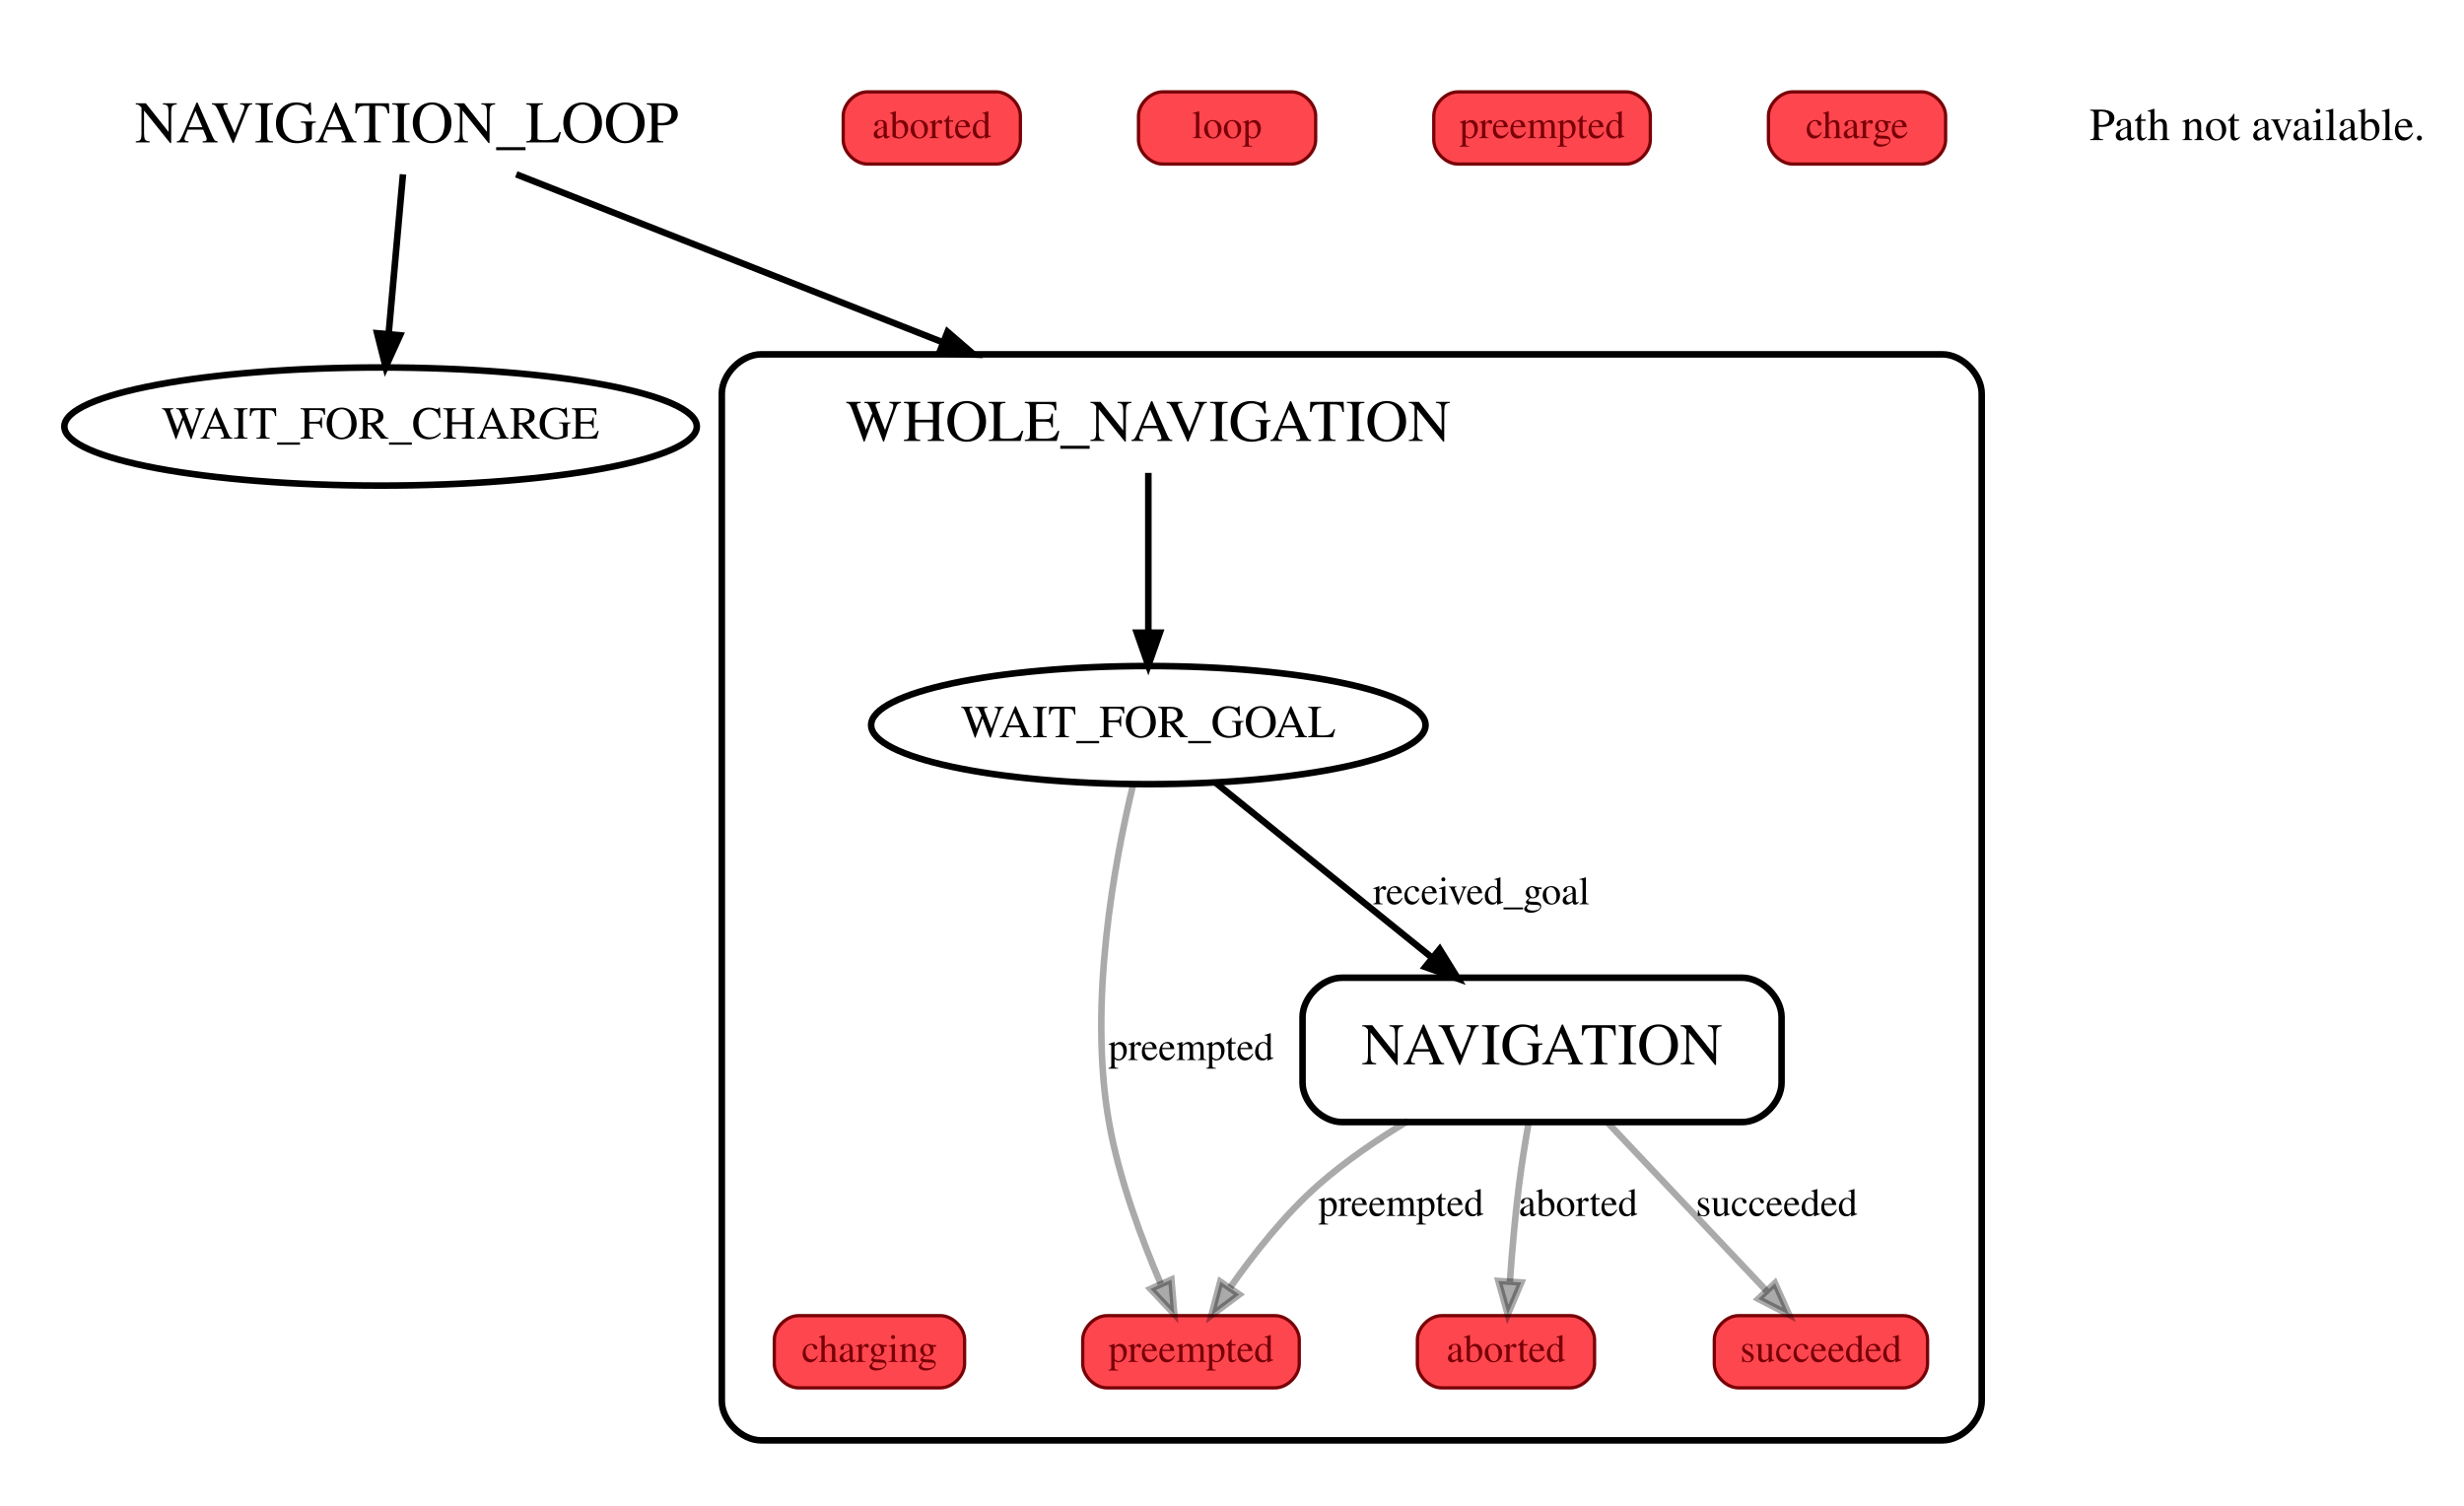
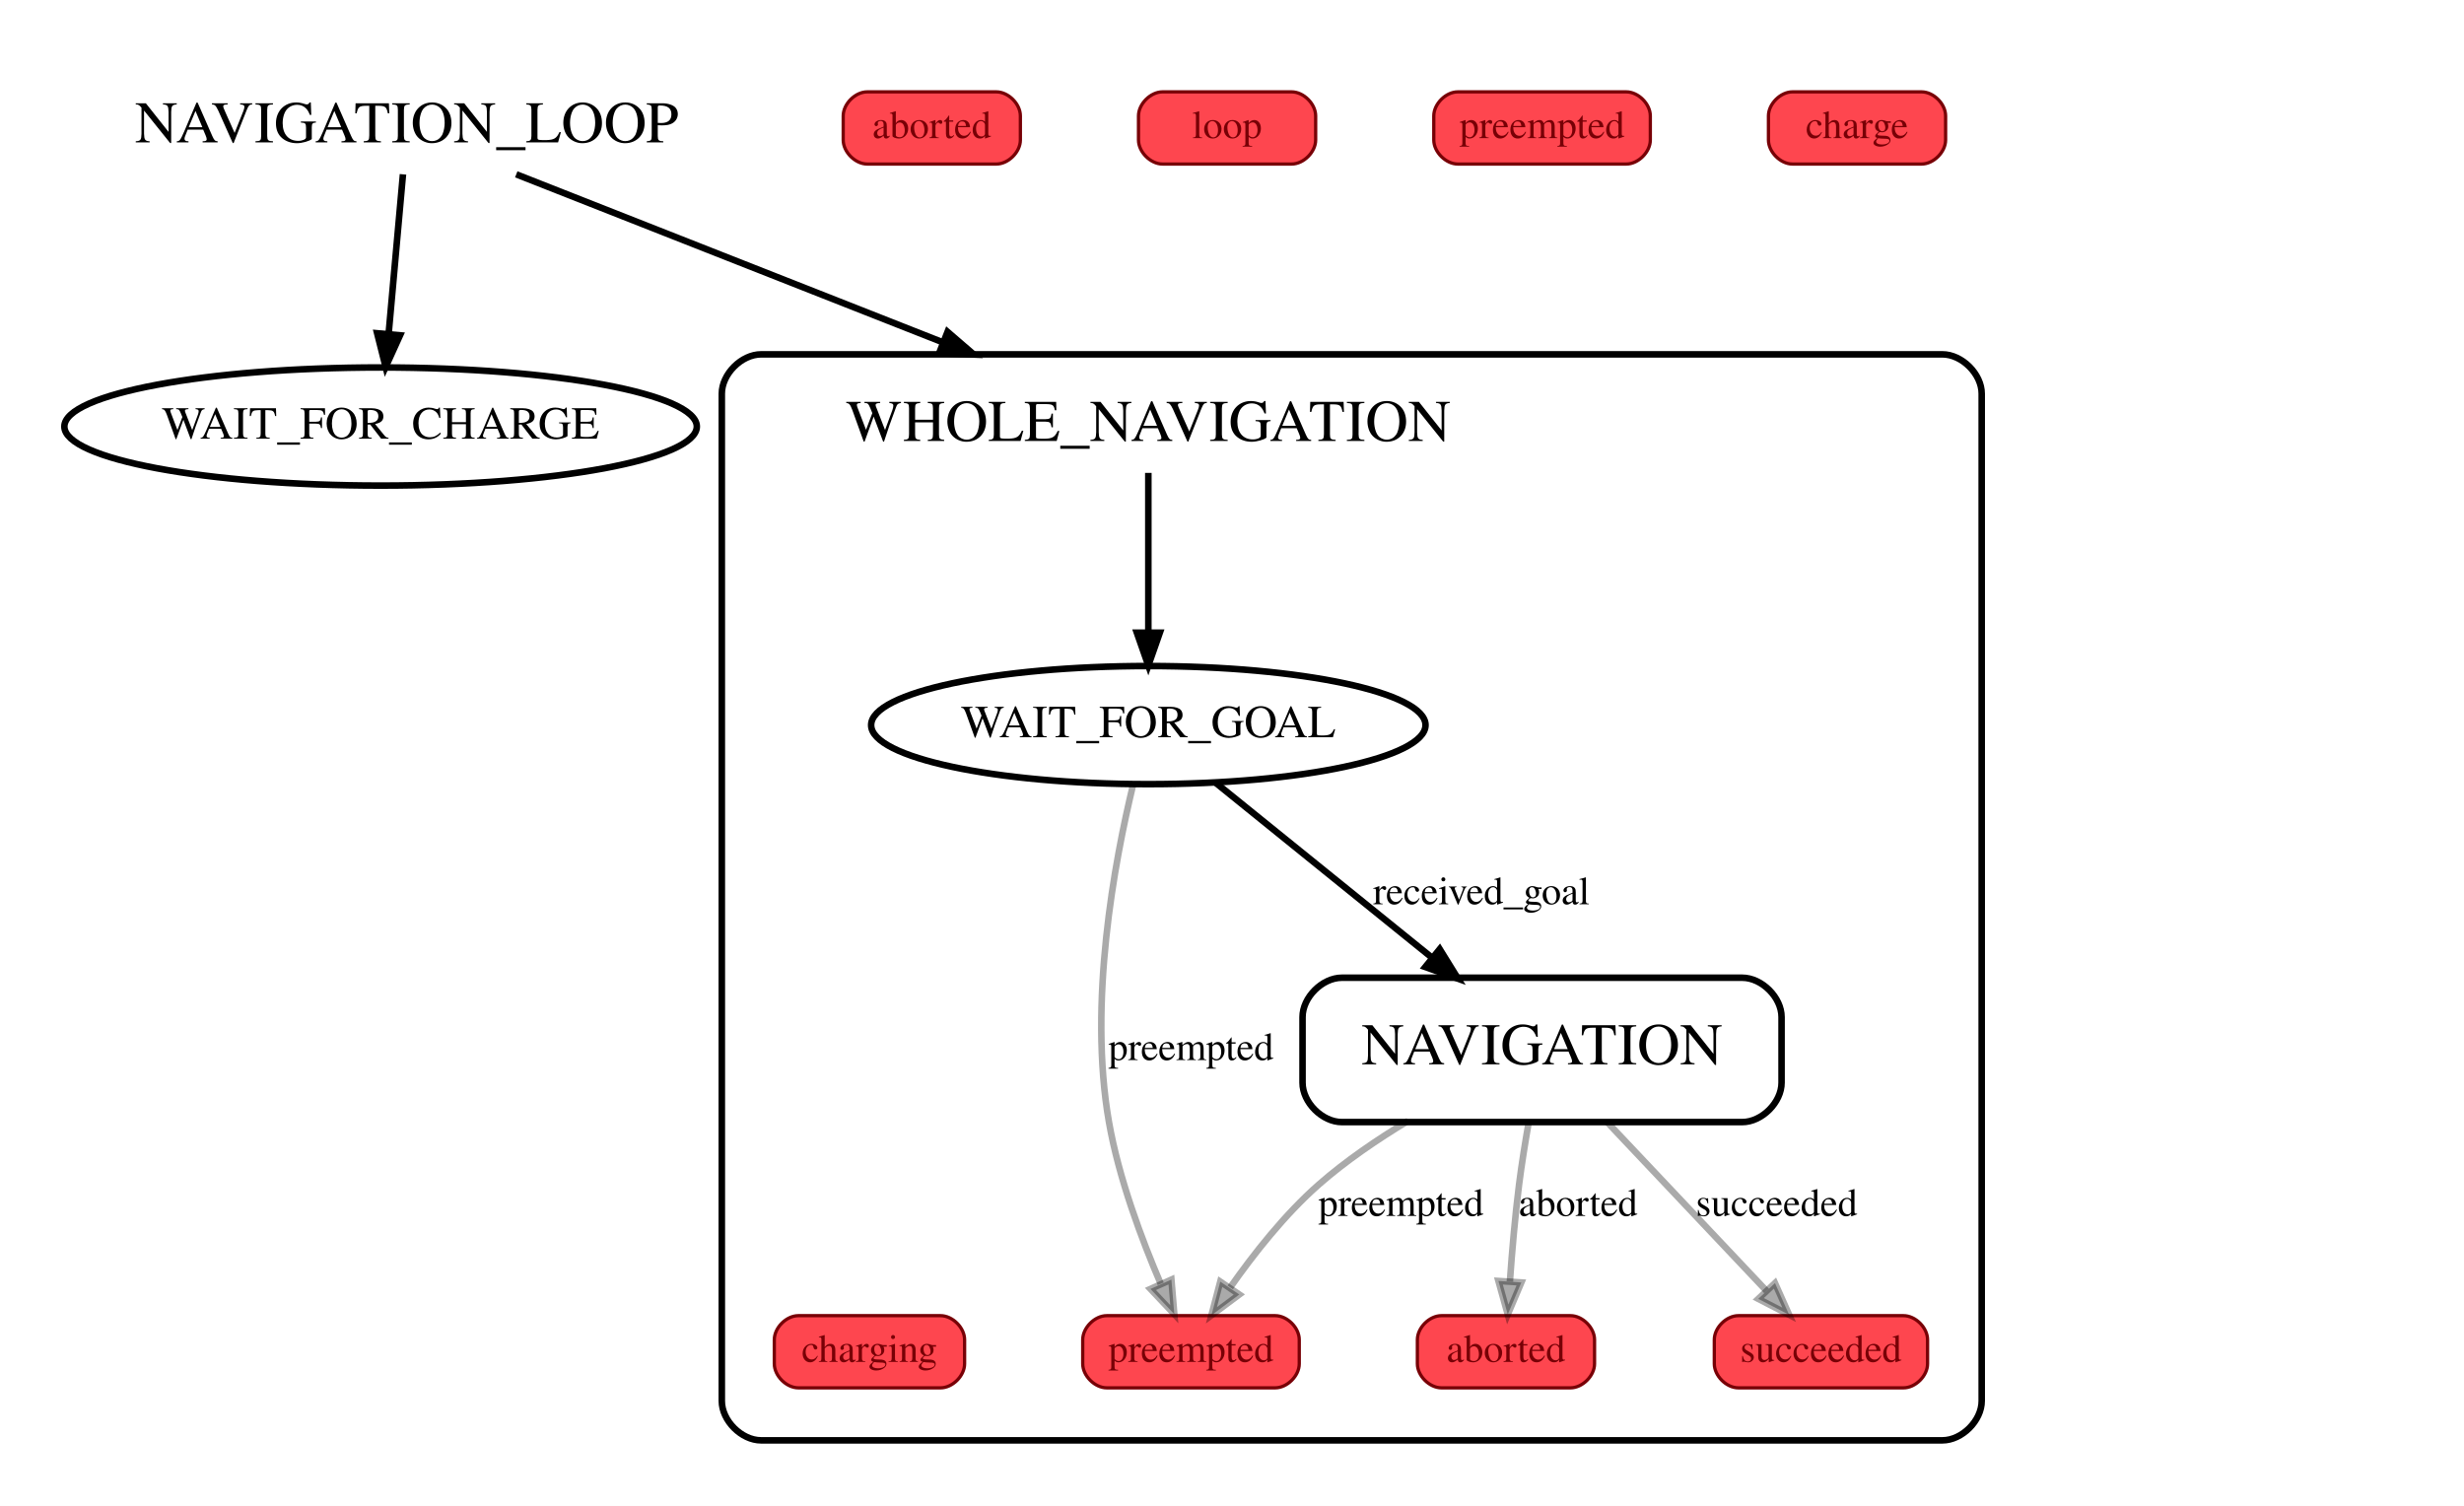
<svg xmlns="http://www.w3.org/2000/svg" xmlns:xlink="http://www.w3.org/1999/xlink" width="751pt" height="459pt" viewBox="0.00 0.00 751.00 459.00">
  <g id="graph0" class="graph" transform="scale(1 1) rotate(0) translate(4 455)">
    <polygon fill="white" stroke="none" points="-4,4 -4,-455 747,-455 747,4 -4,4" />
    <g id="clust1" class="cluster">
      <polygon fill="none" stroke="none" points="8,-8 8,-443 608,-443 608,-8 8,-8" />
    </g>
    <g id="clust2" class="cluster">
      <path fill="none" stroke="#ffffff" d="M257,-397C257,-397 585,-397 585,-397 591,-397 597,-403 597,-409 597,-409 597,-423 597,-423 597,-429 591,-435 585,-435 585,-435 257,-435 257,-435 251,-435 245,-429 245,-423 245,-423 245,-409 245,-409 245,-403 251,-397 257,-397" />
    </g>
    <g id="clust3" class="cluster">
      <path fill="none" stroke="#000000" stroke-width="2" d="M228,-16C228,-16 588,-16 588,-16 594,-16 600,-22 600,-28 600,-28 600,-335 600,-335 600,-341 594,-347 588,-347 588,-347 228,-347 228,-347 222,-347 216,-341 216,-335 216,-335 216,-28 216,-28 216,-22 222,-16 228,-16" />
    </g>
    <g id="clust4" class="cluster">
      <path fill="none" stroke="#ffffff" d="M236,-24C236,-24 580,-24 580,-24 586,-24 592,-30 592,-36 592,-36 592,-50 592,-50 592,-56 586,-62 580,-62 580,-62 236,-62 236,-62 230,-62 224,-56 224,-50 224,-50 224,-36 224,-36 224,-30 230,-24 236,-24" />
    </g>
    <g id="clust5" class="cluster">
      <path fill="none" stroke="#000000" stroke-width="2" d="M405,-113C405,-113 527,-113 527,-113 533,-113 539,-119 539,-125 539,-125 539,-145 539,-145 539,-151 533,-157 527,-157 527,-157 405,-157 405,-157 399,-157 393,-151 393,-145 393,-145 393,-125 393,-125 393,-119 399,-113 405,-113" />
    </g>
    <g id="node1" class="node">
      <g id="a_node1">
        <a xlink:href="/SM_ROOT/NAVIGATION_LOOP" xlink:title="NAVIGATION_LOOP">
          <text text-anchor="middle" x="120" y="-411.6" font-family="Times,serif" font-size="18.00">NAVIGATION_LOOP</text>
        </a>
      </g>
    </g>
    <g id="node6" class="node">
      <g id="a_node6">
        <a xlink:href="/SM_ROOT/NAVIGATION_LOOP/WAIT_FOR_CHARGE" xlink:title="WAIT_FOR_CHARGE">
          <ellipse fill="none" stroke="#000000" stroke-width="2" cx="112" cy="-325" rx="96.383" ry="18" />
          <text text-anchor="middle" x="112" y="-321.3" font-family="Times,serif" font-size="14.00">WAIT_FOR_CHARGE</text>
        </a>
      </g>
    </g>
    <g id="edge7" class="edge">
      <g id="a_edge7">
        <a xlink:href="/SM_ROOT/NAVIGATION_LOOP/__proxy__::/SM_ROOT/NAVIGATION_LOOP/WAIT_FOR_CHARGE">
          <path fill="none" stroke="black" stroke-width="2" d="M118.82,-401.868C117.672,-389.096 115.893,-369.309 114.44,-353.146" />
          <polygon fill="black" stroke="black" stroke-width="2" points="117.923,-352.803 113.542,-343.157 110.952,-353.43 117.923,-352.803" />
        </a>
      </g>
    </g>
    <g id="node7" class="node">
      <g id="a_node7">
        <a xlink:href="/SM_ROOT/NAVIGATION_LOOP/WHOLE_NAVIGATION" xlink:title="WHOLE_NAVIGATION">
          <text text-anchor="middle" x="346" y="-320.6" font-family="Times,serif" font-size="18.00">WHOLE_NAVIGATION</text>
        </a>
      </g>
    </g>
    <g id="edge8" class="edge">
      <g id="a_edge8">
        <a xlink:href="/SM_ROOT/NAVIGATION_LOOP/__proxy__::/SM_ROOT/NAVIGATION_LOOP/WHOLE_NAVIGATION">
          <path fill="none" stroke="black" stroke-width="2" d="M153.347,-401.868C187.491,-388.422 241.376,-367.201 283.486,-350.618" />
          <polygon fill="black" stroke="black" stroke-width="2" points="284.803,-353.861 292.825,-346.941 282.238,-347.348 284.803,-353.861" />
        </a>
      </g>
    </g>
    <g id="node2" class="node">
      <g id="a_node2">
        <a xlink:href="/SM_ROOT/NAVIGATION_LOOP:charge" xlink:title="charge">
          <path fill="#fe464f" stroke="#780006" d="M581.667,-427C581.667,-427 542.333,-427 542.333,-427 538.667,-427 535,-423.333 535,-419.667 535,-419.667 535,-412.333 535,-412.333 535,-408.667 538.667,-405 542.333,-405 542.333,-405 581.667,-405 581.667,-405 585.333,-405 589,-408.667 589,-412.333 589,-412.333 589,-419.667 589,-419.667 589,-423.333 585.333,-427 581.667,-427" />
          <text text-anchor="middle" x="562" y="-412.9" font-family="Times,serif" font-size="12.00" fill="#780006">charge</text>
        </a>
      </g>
    </g>
    <g id="node3" class="node">
      <g id="a_node3">
        <a xlink:href="/SM_ROOT/NAVIGATION_LOOP:preempted" xlink:title="preempted">
          <path fill="#fe464f" stroke="#780006" d="M491.667,-427C491.667,-427 440.333,-427 440.333,-427 436.667,-427 433,-423.333 433,-419.667 433,-419.667 433,-412.333 433,-412.333 433,-408.667 436.667,-405 440.333,-405 440.333,-405 491.667,-405 491.667,-405 495.333,-405 499,-408.667 499,-412.333 499,-412.333 499,-419.667 499,-419.667 499,-423.333 495.333,-427 491.667,-427" />
          <text text-anchor="middle" x="466" y="-412.9" font-family="Times,serif" font-size="12.00" fill="#780006">preempted</text>
        </a>
      </g>
    </g>
    <g id="node4" class="node">
      <g id="a_node4">
        <a xlink:href="/SM_ROOT/NAVIGATION_LOOP:loop" xlink:title="loop">
          <path fill="#fe464f" stroke="#780006" d="M389.667,-427C389.667,-427 350.333,-427 350.333,-427 346.667,-427 343,-423.333 343,-419.667 343,-419.667 343,-412.333 343,-412.333 343,-408.667 346.667,-405 350.333,-405 350.333,-405 389.667,-405 389.667,-405 393.333,-405 397,-408.667 397,-412.333 397,-412.333 397,-419.667 397,-419.667 397,-423.333 393.333,-427 389.667,-427" />
          <text text-anchor="middle" x="370" y="-412.9" font-family="Times,serif" font-size="12.00" fill="#780006">loop</text>
        </a>
      </g>
    </g>
    <g id="node5" class="node">
      <g id="a_node5">
        <a xlink:href="/SM_ROOT/NAVIGATION_LOOP:aborted" xlink:title="aborted">
          <path fill="#fe464f" stroke="#780006" d="M299.667,-427C299.667,-427 260.333,-427 260.333,-427 256.667,-427 253,-423.333 253,-419.667 253,-419.667 253,-412.333 253,-412.333 253,-408.667 256.667,-405 260.333,-405 260.333,-405 299.667,-405 299.667,-405 303.333,-405 307,-408.667 307,-412.333 307,-412.333 307,-419.667 307,-419.667 307,-423.333 303.333,-427 299.667,-427" />
          <text text-anchor="middle" x="280" y="-412.9" font-family="Times,serif" font-size="12.00" fill="#780006">aborted</text>
        </a>
      </g>
    </g>
    <g id="node12" class="node">
      <g id="a_node12">
        <a xlink:href="/SM_ROOT/NAVIGATION_LOOP/WHOLE_NAVIGATION/WAIT_FOR_GOAL" xlink:title="WAIT_FOR_GOAL">
          <ellipse fill="none" stroke="#000000" stroke-width="2" cx="346" cy="-234" rx="84.485" ry="18" />
          <text text-anchor="middle" x="346" y="-230.3" font-family="Times,serif" font-size="14.00">WAIT_FOR_GOAL</text>
        </a>
      </g>
    </g>
    <g id="edge6" class="edge">
      <g id="a_edge6">
        <a xlink:href="/SM_ROOT/NAVIGATION_LOOP/WHOLE_NAVIGATION/__proxy__::/SM_ROOT/NAVIGATION_LOOP/WHOLE_NAVIGATION/WAIT_FOR_GOAL">
          <path fill="none" stroke="black" stroke-width="2" d="M346,-310.868C346,-298.217 346,-278.686 346,-262.608" />
          <polygon fill="black" stroke="black" stroke-width="2" points="349.5,-262.157 346,-252.157 342.5,-262.157 349.5,-262.157" />
        </a>
      </g>
    </g>
    <g id="node8" class="node">
      <g id="a_node8">
        <a xlink:href="/SM_ROOT/NAVIGATION_LOOP/WHOLE_NAVIGATION:preempted" xlink:title="preempted">
          <path fill="#fe464f" stroke="#780006" d="M384.667,-54C384.667,-54 333.333,-54 333.333,-54 329.667,-54 326,-50.333 326,-46.667 326,-46.667 326,-39.333 326,-39.333 326,-35.667 329.667,-32 333.333,-32 333.333,-32 384.667,-32 384.667,-32 388.333,-32 392,-35.667 392,-39.333 392,-39.333 392,-46.667 392,-46.667 392,-50.333 388.333,-54 384.667,-54" />
          <text text-anchor="middle" x="359" y="-39.9" font-family="Times,serif" font-size="12.00" fill="#780006">preempted</text>
        </a>
      </g>
    </g>
    <g id="node9" class="node">
      <g id="a_node9">
        <a xlink:href="/SM_ROOT/NAVIGATION_LOOP/WHOLE_NAVIGATION:aborted" xlink:title="aborted">
          <path fill="#fe464f" stroke="#780006" d="M474.667,-54C474.667,-54 435.333,-54 435.333,-54 431.667,-54 428,-50.333 428,-46.667 428,-46.667 428,-39.333 428,-39.333 428,-35.667 431.667,-32 435.333,-32 435.333,-32 474.667,-32 474.667,-32 478.333,-32 482,-35.667 482,-39.333 482,-39.333 482,-46.667 482,-46.667 482,-50.333 478.333,-54 474.667,-54" />
          <text text-anchor="middle" x="455" y="-39.9" font-family="Times,serif" font-size="12.00" fill="#780006">aborted</text>
        </a>
      </g>
    </g>
    <g id="node10" class="node">
      <g id="a_node10">
        <a xlink:href="/SM_ROOT/NAVIGATION_LOOP/WHOLE_NAVIGATION:succeeded" xlink:title="succeeded">
          <path fill="#fe464f" stroke="#780006" d="M576.167,-54C576.167,-54 525.833,-54 525.833,-54 522.167,-54 518.5,-50.333 518.5,-46.667 518.5,-46.667 518.5,-39.333 518.5,-39.333 518.5,-35.667 522.167,-32 525.833,-32 525.833,-32 576.167,-32 576.167,-32 579.833,-32 583.5,-35.667 583.5,-39.333 583.5,-39.333 583.5,-46.667 583.5,-46.667 583.5,-50.333 579.833,-54 576.167,-54" />
          <text text-anchor="middle" x="551" y="-39.9" font-family="Times,serif" font-size="12.00" fill="#780006">succeeded</text>
        </a>
      </g>
    </g>
    <g id="node11" class="node">
      <g id="a_node11">
        <a xlink:href="/SM_ROOT/NAVIGATION_LOOP/WHOLE_NAVIGATION:charging" xlink:title="charging">
          <path fill="#fe464f" stroke="#780006" d="M282.667,-54C282.667,-54 239.333,-54 239.333,-54 235.667,-54 232,-50.333 232,-46.667 232,-46.667 232,-39.333 232,-39.333 232,-35.667 235.667,-32 239.333,-32 239.333,-32 282.667,-32 282.667,-32 286.333,-32 290,-35.667 290,-39.333 290,-39.333 290,-46.667 290,-46.667 290,-50.333 286.333,-54 282.667,-54" />
          <text text-anchor="middle" x="261" y="-39.9" font-family="Times,serif" font-size="12.00" fill="#780006">charging</text>
        </a>
      </g>
    </g>
    <g id="edge2" class="edge">
      <g id="a_edge2">
        <a xlink:href="/SM_ROOT/NAVIGATION_LOOP/WHOLE_NAVIGATION/WAIT_FOR_GOAL:preempted:/SM_ROOT/NAVIGATION_LOOP/WHOLE_NAVIGATION/preempted" xlink:title="preempted">
          <path fill="none" stroke="#000000" stroke-width="2" stroke-opacity="0.333" d="M341.35,-215.801C335.689,-192.403 327.628,-149.294 334,-113 337.02,-95.8 343.972,-77.238 349.781,-63.704" />
          <polygon fill="#000000" fill-opacity="0.333" stroke="#000000" stroke-width="2" stroke-opacity="0.333" points="353.036,-64.998 353.916,-54.44 346.644,-62.145 353.036,-64.998" />
        </a>
      </g>
      <g id="a_edge2-label">
        <a xlink:href="/SM_ROOT/NAVIGATION_LOOP/WHOLE_NAVIGATION/WAIT_FOR_GOAL:preempted:/SM_ROOT/NAVIGATION_LOOP/WHOLE_NAVIGATION/preempted" xlink:title="preempted">
          <text text-anchor="middle" x="359" y="-131.9" font-family="Times,serif" font-size="12.00">preempted</text>
        </a>
      </g>
    </g>
    <g id="node13" class="node">
      <g id="a_node13">
        <a xlink:href="/SM_ROOT/NAVIGATION_LOOP/WHOLE_NAVIGATION/NAVIGATION" xlink:title="NAVIGATION">
          <text text-anchor="middle" x="466" y="-130.6" font-family="Times,serif" font-size="18.00">NAVIGATION</text>
        </a>
      </g>
    </g>
    <g id="edge1" class="edge">
      <g id="a_edge1">
        <a xlink:href="/SM_ROOT/NAVIGATION_LOOP/WHOLE_NAVIGATION/WAIT_FOR_GOAL:received_goal:/SM_ROOT/NAVIGATION_LOOP/WHOLE_NAVIGATION/NAVIGATION" xlink:title="received_goal">
          <path fill="none" stroke="black" stroke-width="2" d="M366.629,-216.325C384.741,-201.685 411.422,-180.117 432.578,-163.016" />
          <polygon fill="black" stroke="black" stroke-width="2" points="434.81,-165.713 440.386,-156.704 430.409,-160.269 434.81,-165.713" />
        </a>
      </g>
      <g id="a_edge1-label">
        <a xlink:href="/SM_ROOT/NAVIGATION_LOOP/WHOLE_NAVIGATION/WAIT_FOR_GOAL:received_goal:/SM_ROOT/NAVIGATION_LOOP/WHOLE_NAVIGATION/NAVIGATION" xlink:title="received_goal">
          <text text-anchor="middle" x="447.5" y="-179.4" font-family="Times,serif" font-size="12.00">received_goal</text>
        </a>
      </g>
    </g>
    <g id="edge3" class="edge">
      <g id="a_edge3">
        <a xlink:href="/SM_ROOT/NAVIGATION_LOOP/WHOLE_NAVIGATION/NAVIGATION:preempted:/SM_ROOT/NAVIGATION_LOOP/WHOLE_NAVIGATION/preempted" xlink:title="preempted">
          <path fill="none" stroke="#000000" stroke-width="2" stroke-opacity="0.333" d="M425.196,-113.369C415.792,-107.722 406.163,-101.161 398,-94 387.608,-84.885 378.028,-72.683 370.963,-62.615" />
          <polygon fill="#000000" fill-opacity="0.333" stroke="#000000" stroke-width="2" stroke-opacity="0.333" points="373.726,-60.451 365.231,-54.118 367.923,-64.366 373.726,-60.451" />
        </a>
      </g>
      <g id="a_edge3-label">
        <a xlink:href="/SM_ROOT/NAVIGATION_LOOP/WHOLE_NAVIGATION/NAVIGATION:preempted:/SM_ROOT/NAVIGATION_LOOP/WHOLE_NAVIGATION/preempted" xlink:title="preempted">
          <text text-anchor="middle" x="423" y="-84.4" font-family="Times,serif" font-size="12.00">preempted</text>
        </a>
      </g>
    </g>
    <g id="edge4" class="edge">
      <g id="a_edge4">
        <a xlink:href="/SM_ROOT/NAVIGATION_LOOP/WHOLE_NAVIGATION/NAVIGATION:aborted:/SM_ROOT/NAVIGATION_LOOP/WHOLE_NAVIGATION/aborted" xlink:title="aborted">
          <path fill="none" stroke="#000000" stroke-width="2" stroke-opacity="0.333" d="M461.997,-113.295C460.904,-107.107 459.801,-100.294 459,-94 457.766,-84.296 456.844,-73.482 456.199,-64.4" />
          <polygon fill="#000000" fill-opacity="0.333" stroke="#000000" stroke-width="2" stroke-opacity="0.333" points="459.689,-64.123 455.546,-54.371 452.703,-64.578 459.689,-64.123" />
        </a>
      </g>
      <g id="a_edge4-label">
        <a xlink:href="/SM_ROOT/NAVIGATION_LOOP/WHOLE_NAVIGATION/NAVIGATION:aborted:/SM_ROOT/NAVIGATION_LOOP/WHOLE_NAVIGATION/aborted" xlink:title="aborted">
          <text text-anchor="middle" x="477" y="-84.4" font-family="Times,serif" font-size="12.00">aborted</text>
        </a>
      </g>
    </g>
    <g id="edge5" class="edge">
      <g id="a_edge5">
        <a xlink:href="/SM_ROOT/NAVIGATION_LOOP/WHOLE_NAVIGATION/NAVIGATION:succeeded:/SM_ROOT/NAVIGATION_LOOP/WHOLE_NAVIGATION/succeeded" xlink:title="succeeded">
          <path fill="none" stroke="#000000" stroke-width="2" stroke-opacity="0.333" d="M485.734,-113.105C500.509,-97.461 520.493,-76.302 534.44,-61.534" />
          <polygon fill="#000000" fill-opacity="0.333" stroke="#000000" stroke-width="2" stroke-opacity="0.333" points="536.992,-63.929 541.314,-54.256 531.903,-59.123 536.992,-63.929" />
        </a>
      </g>
      <g id="a_edge5-label">
        <a xlink:href="/SM_ROOT/NAVIGATION_LOOP/WHOLE_NAVIGATION/NAVIGATION:succeeded:/SM_ROOT/NAVIGATION_LOOP/WHOLE_NAVIGATION/succeeded" xlink:title="succeeded">
          <text text-anchor="middle" x="537.5" y="-84.4" font-family="Times,serif" font-size="12.00">succeeded</text>
        </a>
      </g>
    </g>
-     <g id="node14" class="node">
-       <text text-anchor="middle" x="684" y="-412.3" font-family="Times,serif" font-size="14.00">Path not available.</text>
-     </g>
  </g>
</svg>
